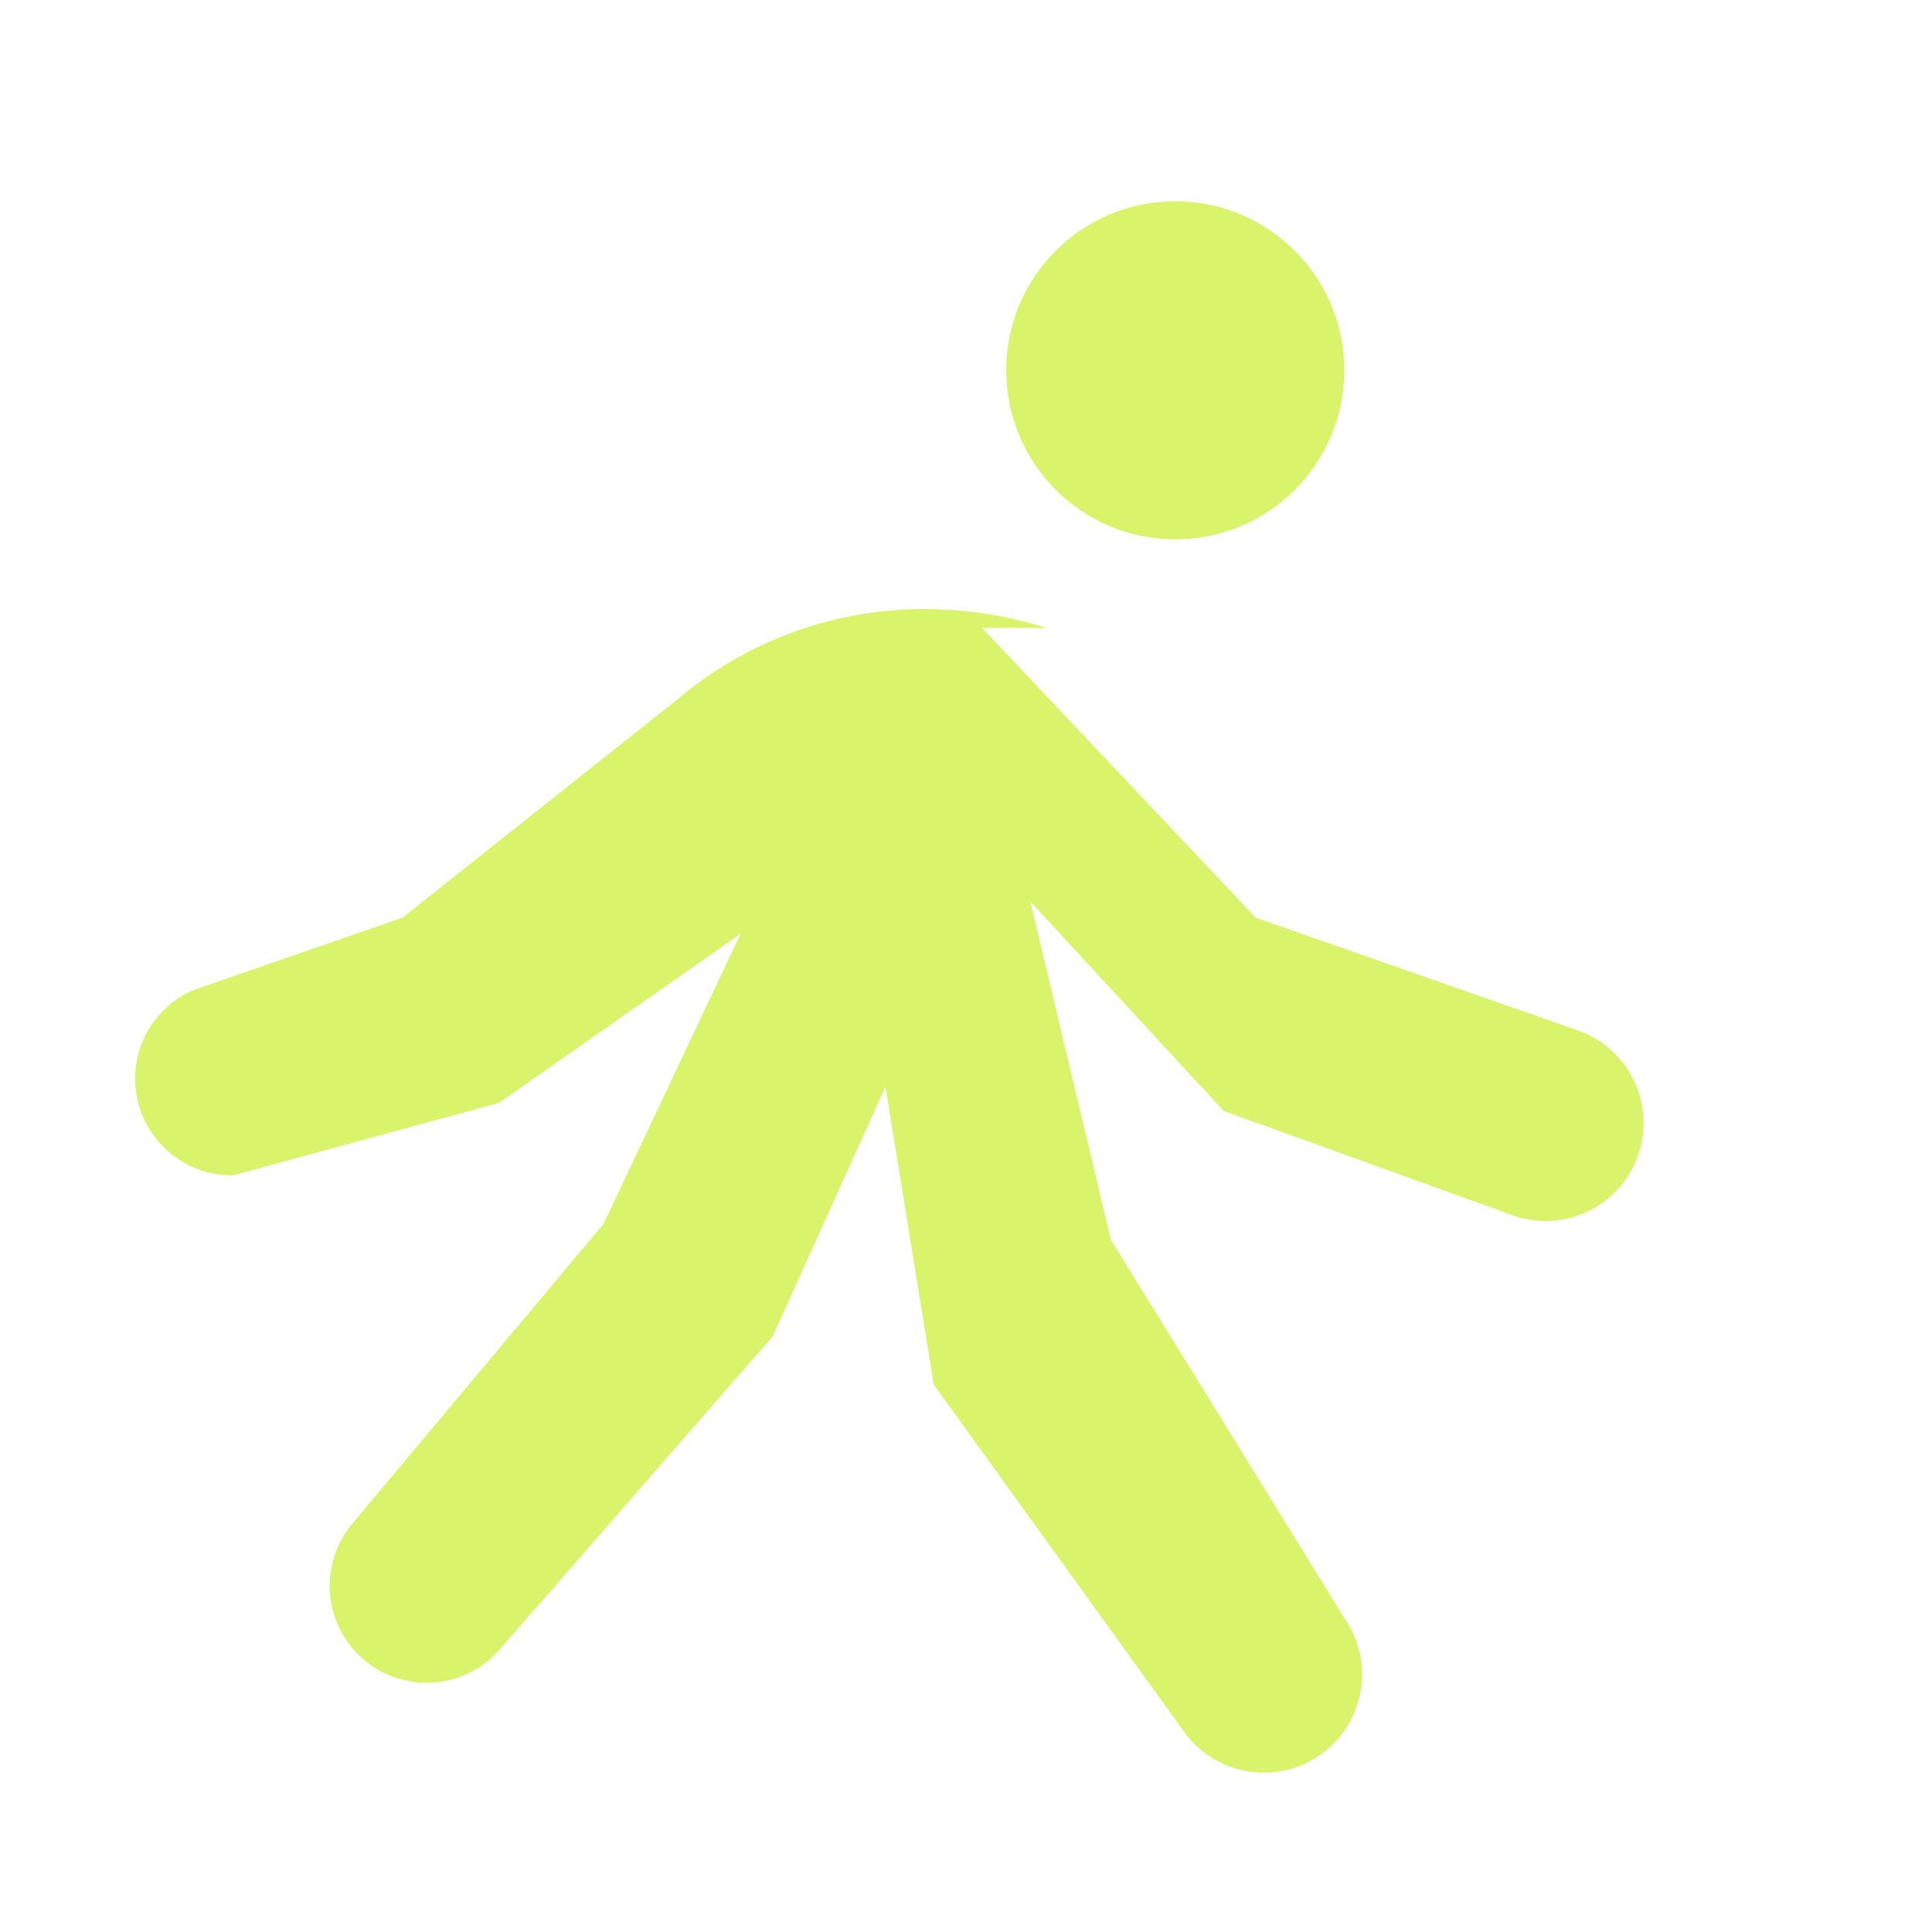
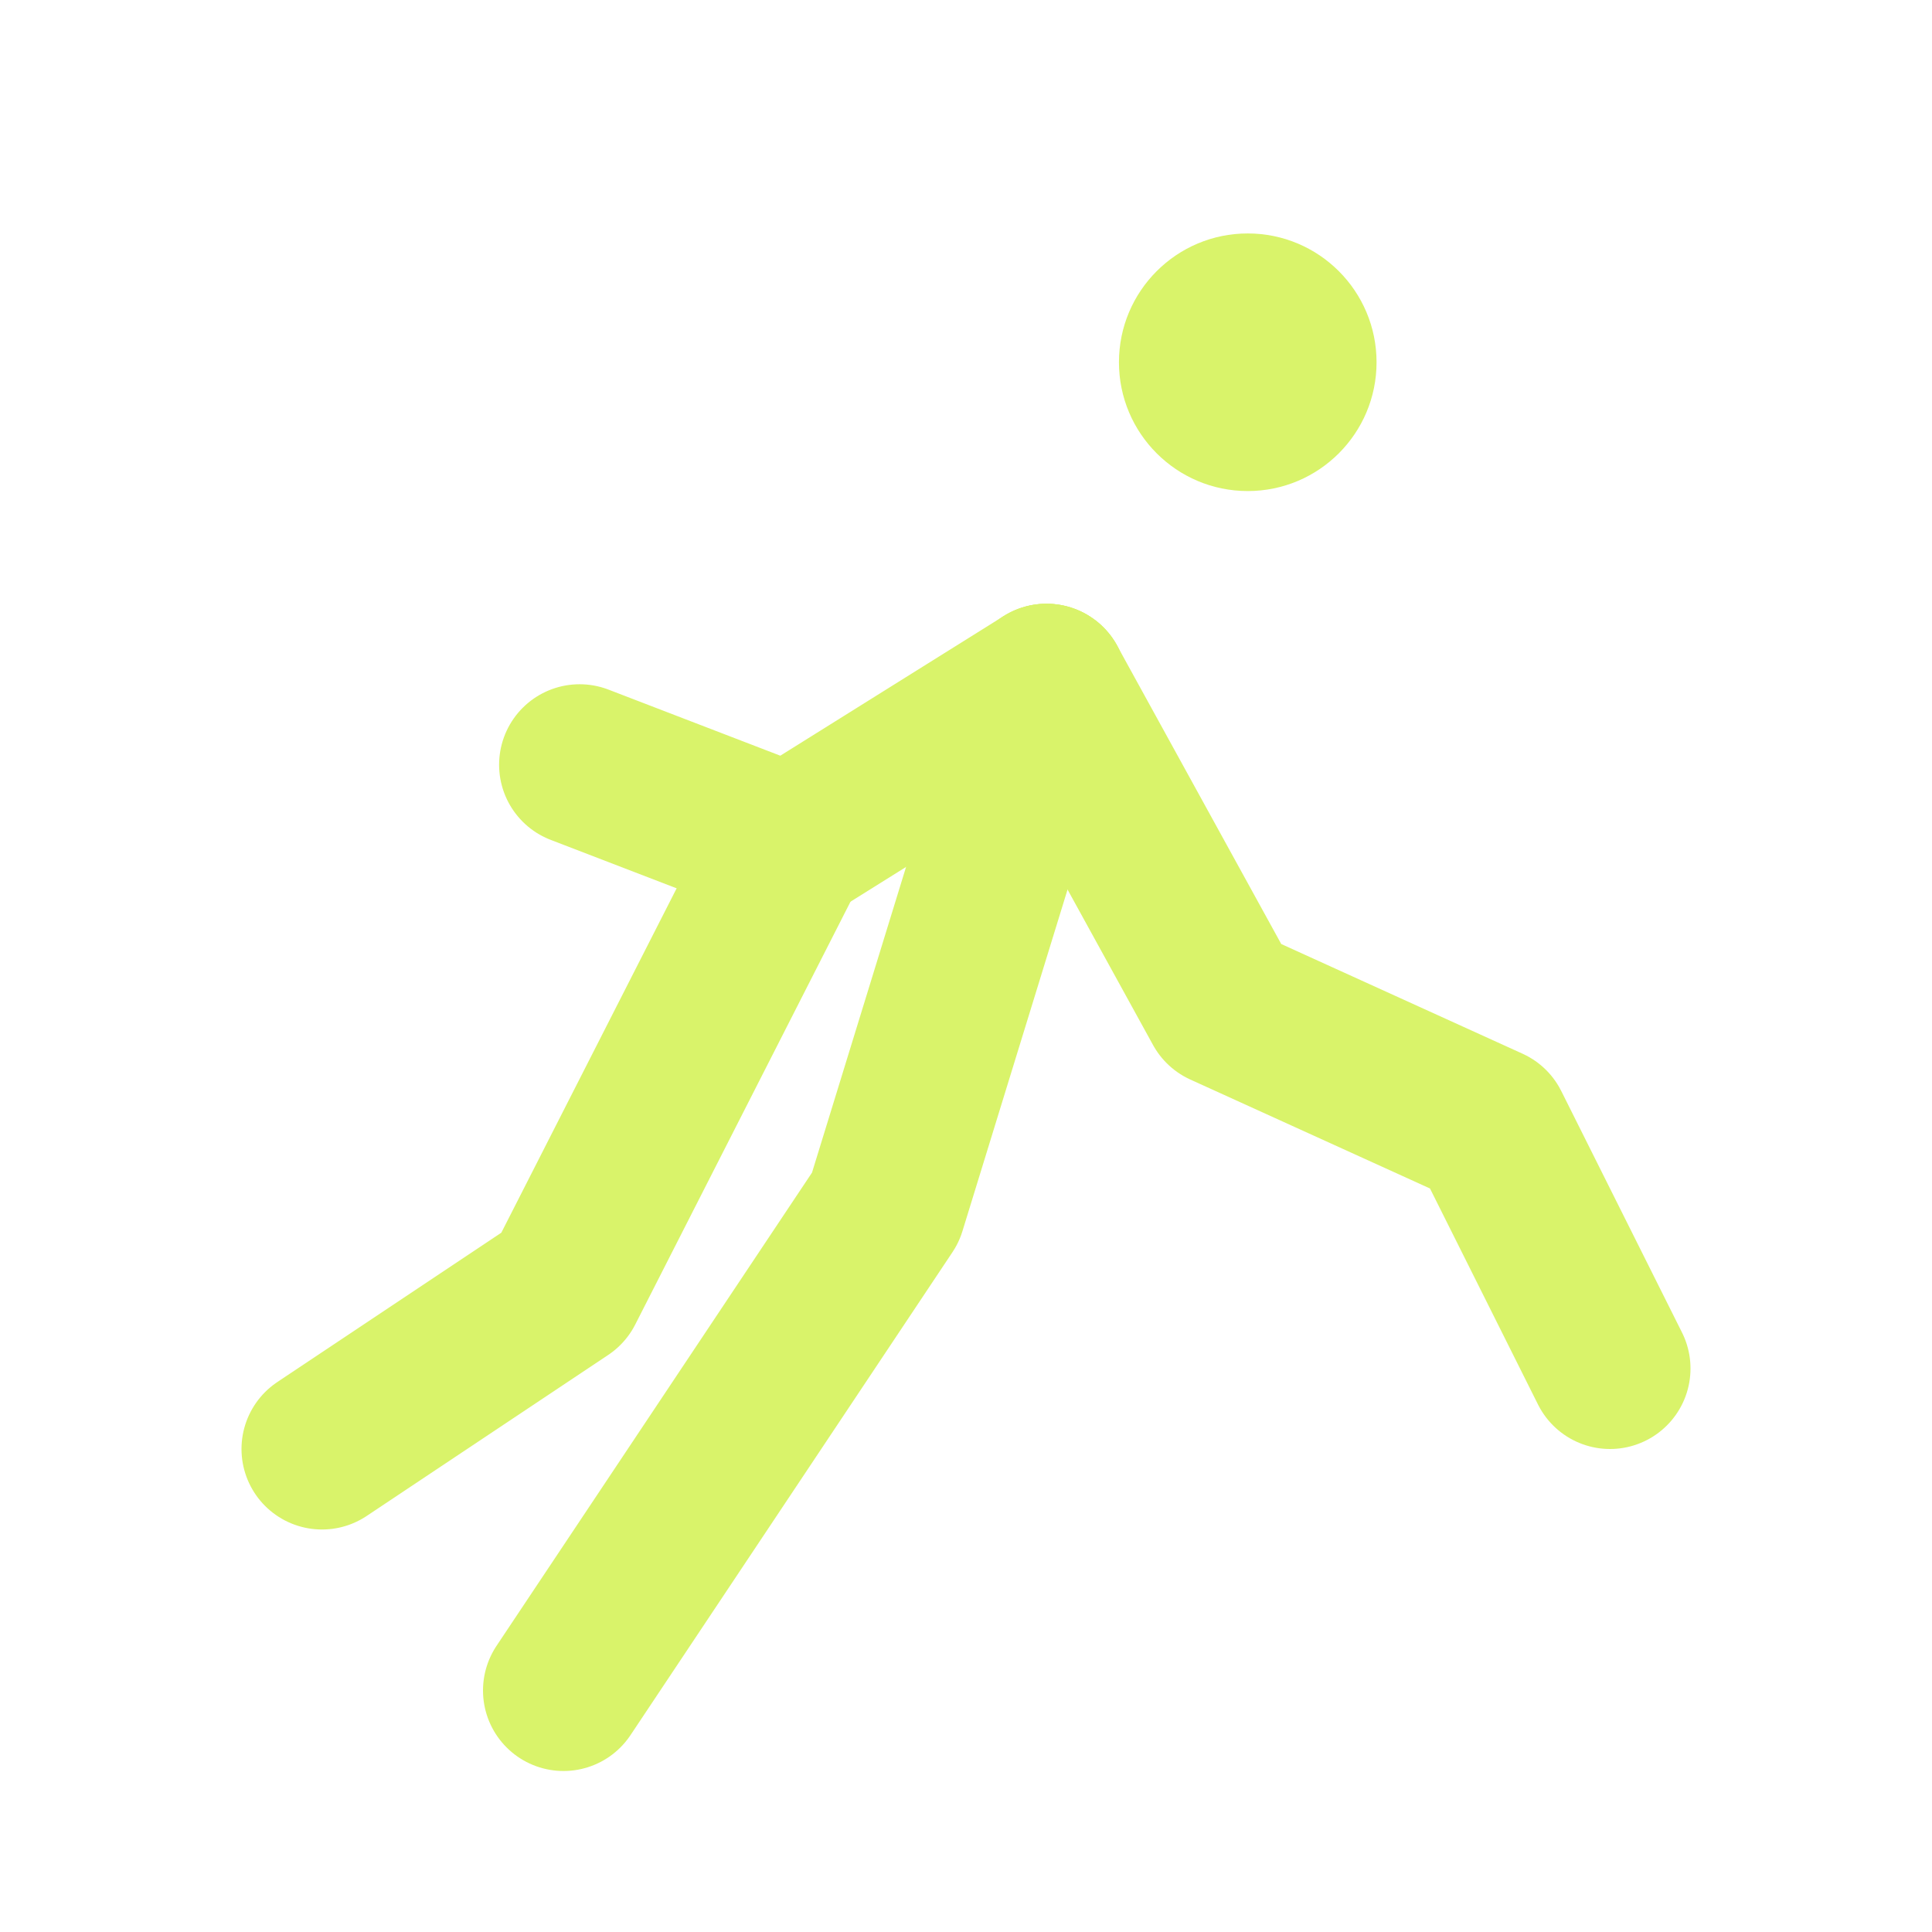
<svg xmlns="http://www.w3.org/2000/svg" viewBox="0 0 24 24" fill="none" role="img" aria-label="RUNNING">
-   <g fill="#D9F36A">
-     <circle cx="14.6" cy="4.6" r="2.1" />
-     <path d="M13 7.8c-1.6-.5-3.3-.2-4.6.9L5 11.4l-2.6.9a1.2 1.2 0 0 0 .5 2.3l3.3-.9 3-2.1-1.7 3.6-3.1 3.7a1.2 1.2 0 0 0 1.8 1.6l3.4-3.9 1.4-3.1.6 3.7 3.1 4.3a1.2 1.2 0 0 0 2-1.4l-2.9-4.7-1-4.2 2.4 2.6 3.6 1.3a1.2 1.2 0 0 0 .8-2.3l-4-1.4-3.4-3.6Z" />
+   <g stroke="#D9F36A" stroke-width="2" stroke-linecap="round" stroke-linejoin="round">
+     <circle cx="15.5" cy="4.5" r="1.6" fill="#D9F36A" stroke="none" />
+     <path d="M13 8.5l-3.2 2-2.6-1" />
+     <path d="M13 8.5l2.2 4 3.3 1.5 1.5 3" />
+     <path d="M9.8 10.5 7 16l-3 2" />
+     <path d="M13 8.5 11 15l-4 6" />
  </g>
</svg>
